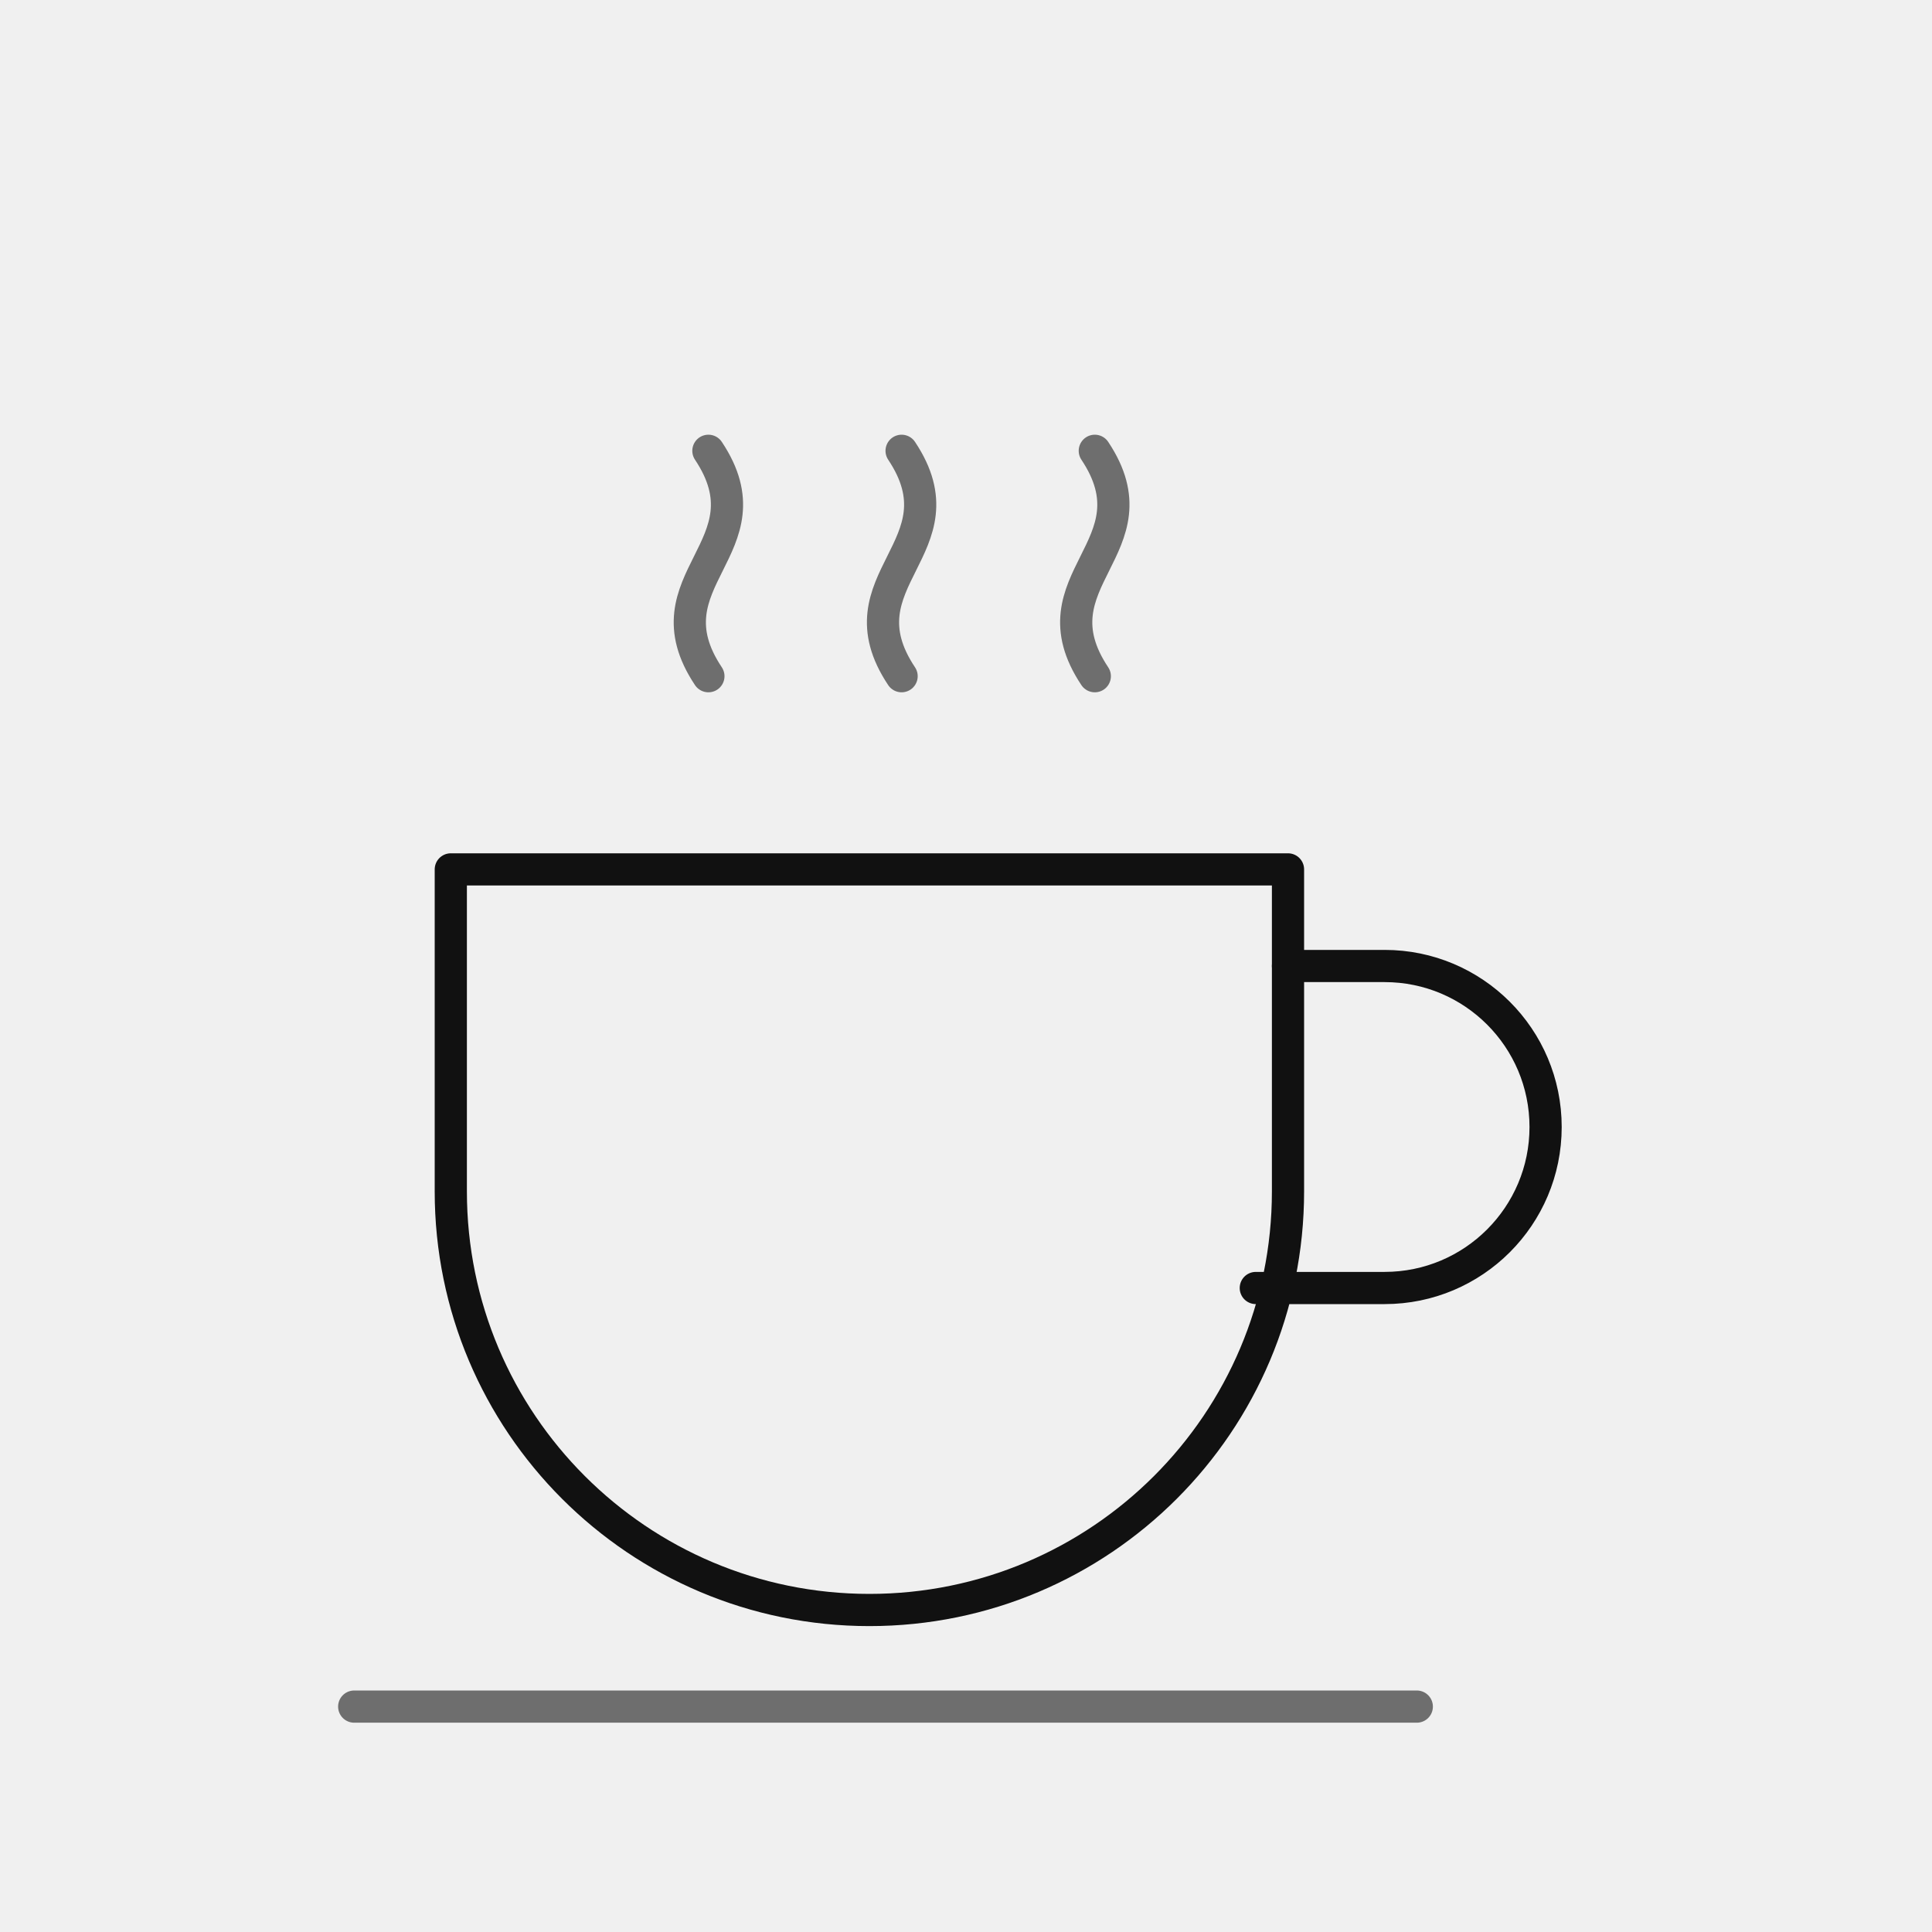
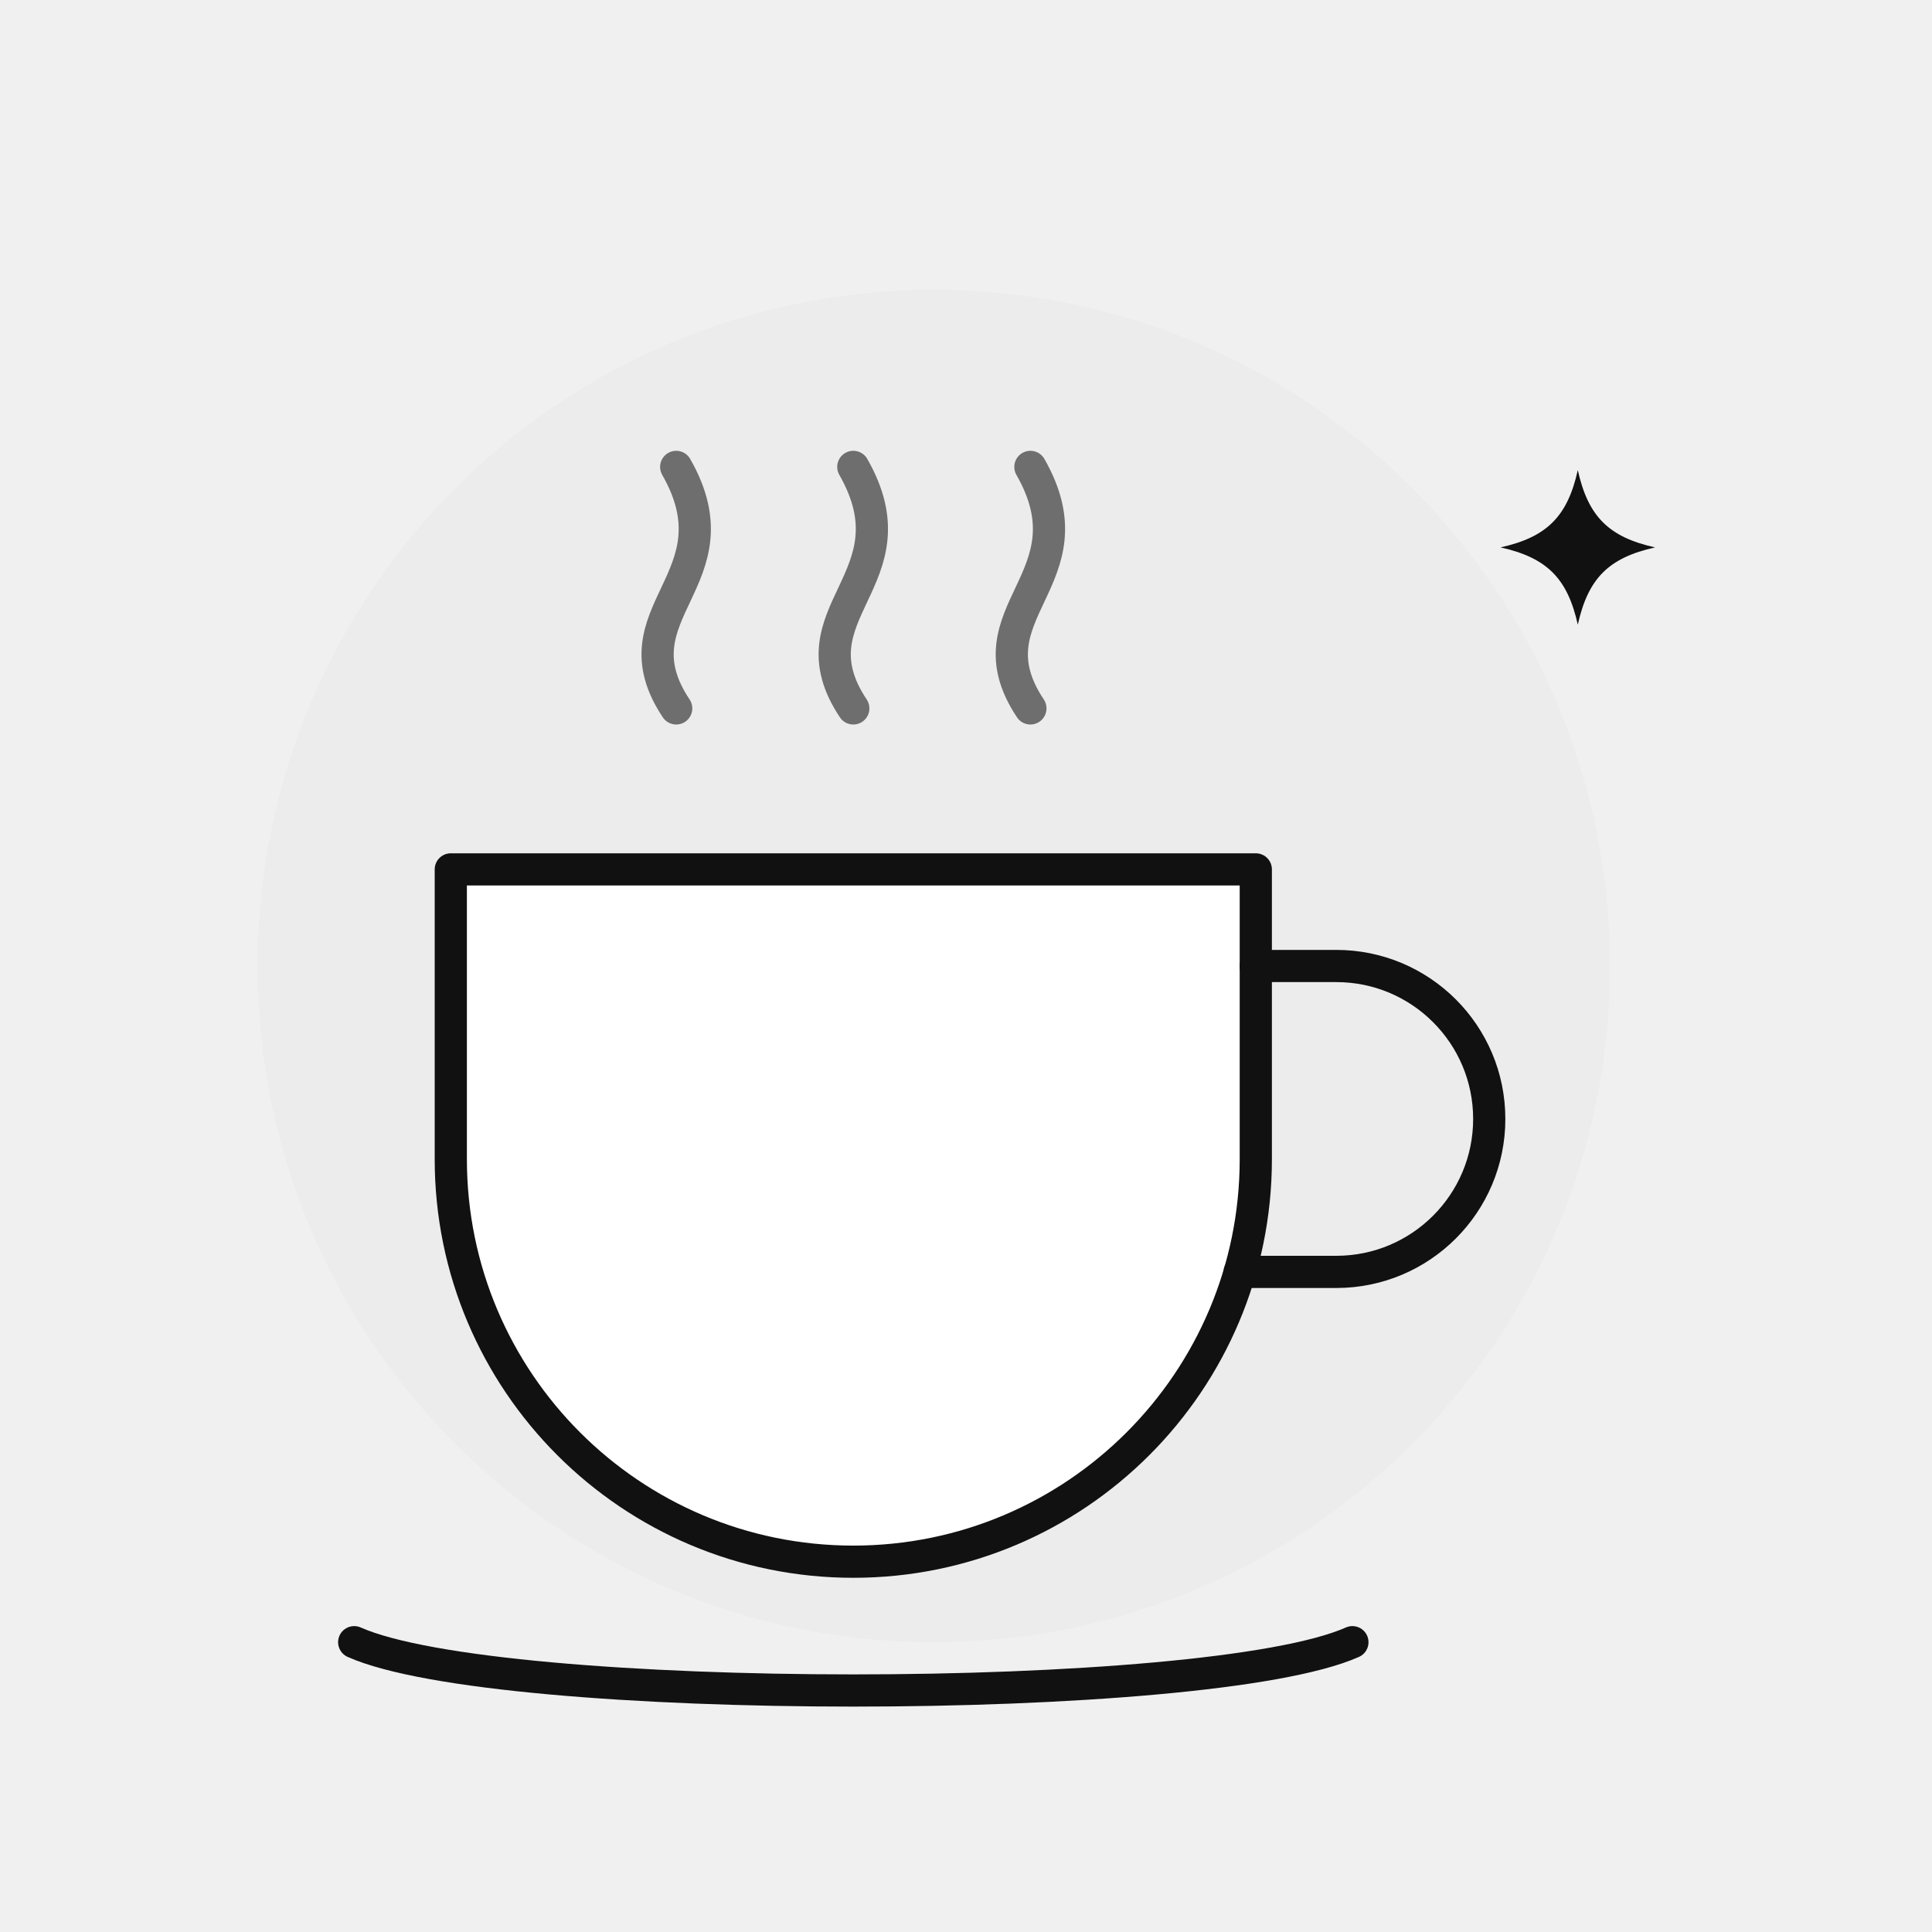
<svg xmlns="http://www.w3.org/2000/svg" viewBox="0 0 120 120" width="120" height="120" fill="none" stroke="#111111" stroke-width="2" stroke-linecap="round" stroke-linejoin="round">
-   <path d="M28 54h52v20a26 26 0 0 1-52 0z" />
-   <path d="M80 60h6a10 10 0 0 1 0 20h-8" />
-   <path d="M22 106h66" stroke="#6e6e6e" />
-   <path d="M44 42c-4-6 4-8 0-14M56 42c-4-6 4-8 0-14M68 42c-4-6 4-8 0-14" stroke="#6e6e6e" />
+   <circle cx="58" cy="60" r="42" fill="#ececec" stroke="none" />
+   <path d="M28 54h50v18a25 25 0 0 1-50 0z" fill="#ffffff" />
+   <path d="M78 60h5a9.500 9.500 0 0 1 0 19h-6" />
+   <path d="M22 102c9 4 53 4 62 0" />
+   <path d="M42 44c-4-6 4-8 0-15M53 44c-4-6 4-8 0-15M64 44c-4-6 4-8 0-15" stroke="#6e6e6e" />
+   <path transform="translate(98 34) scale(0.8)" fill="#111111" stroke="none" d="M0-6c.8 3.600 2.400 5.200 6 6-3.600.8-5.200 2.400-6 6-.8-3.600-2.400-5.200-6-6 3.600-.8 5.200-2.400 6-6z" />
</svg>
